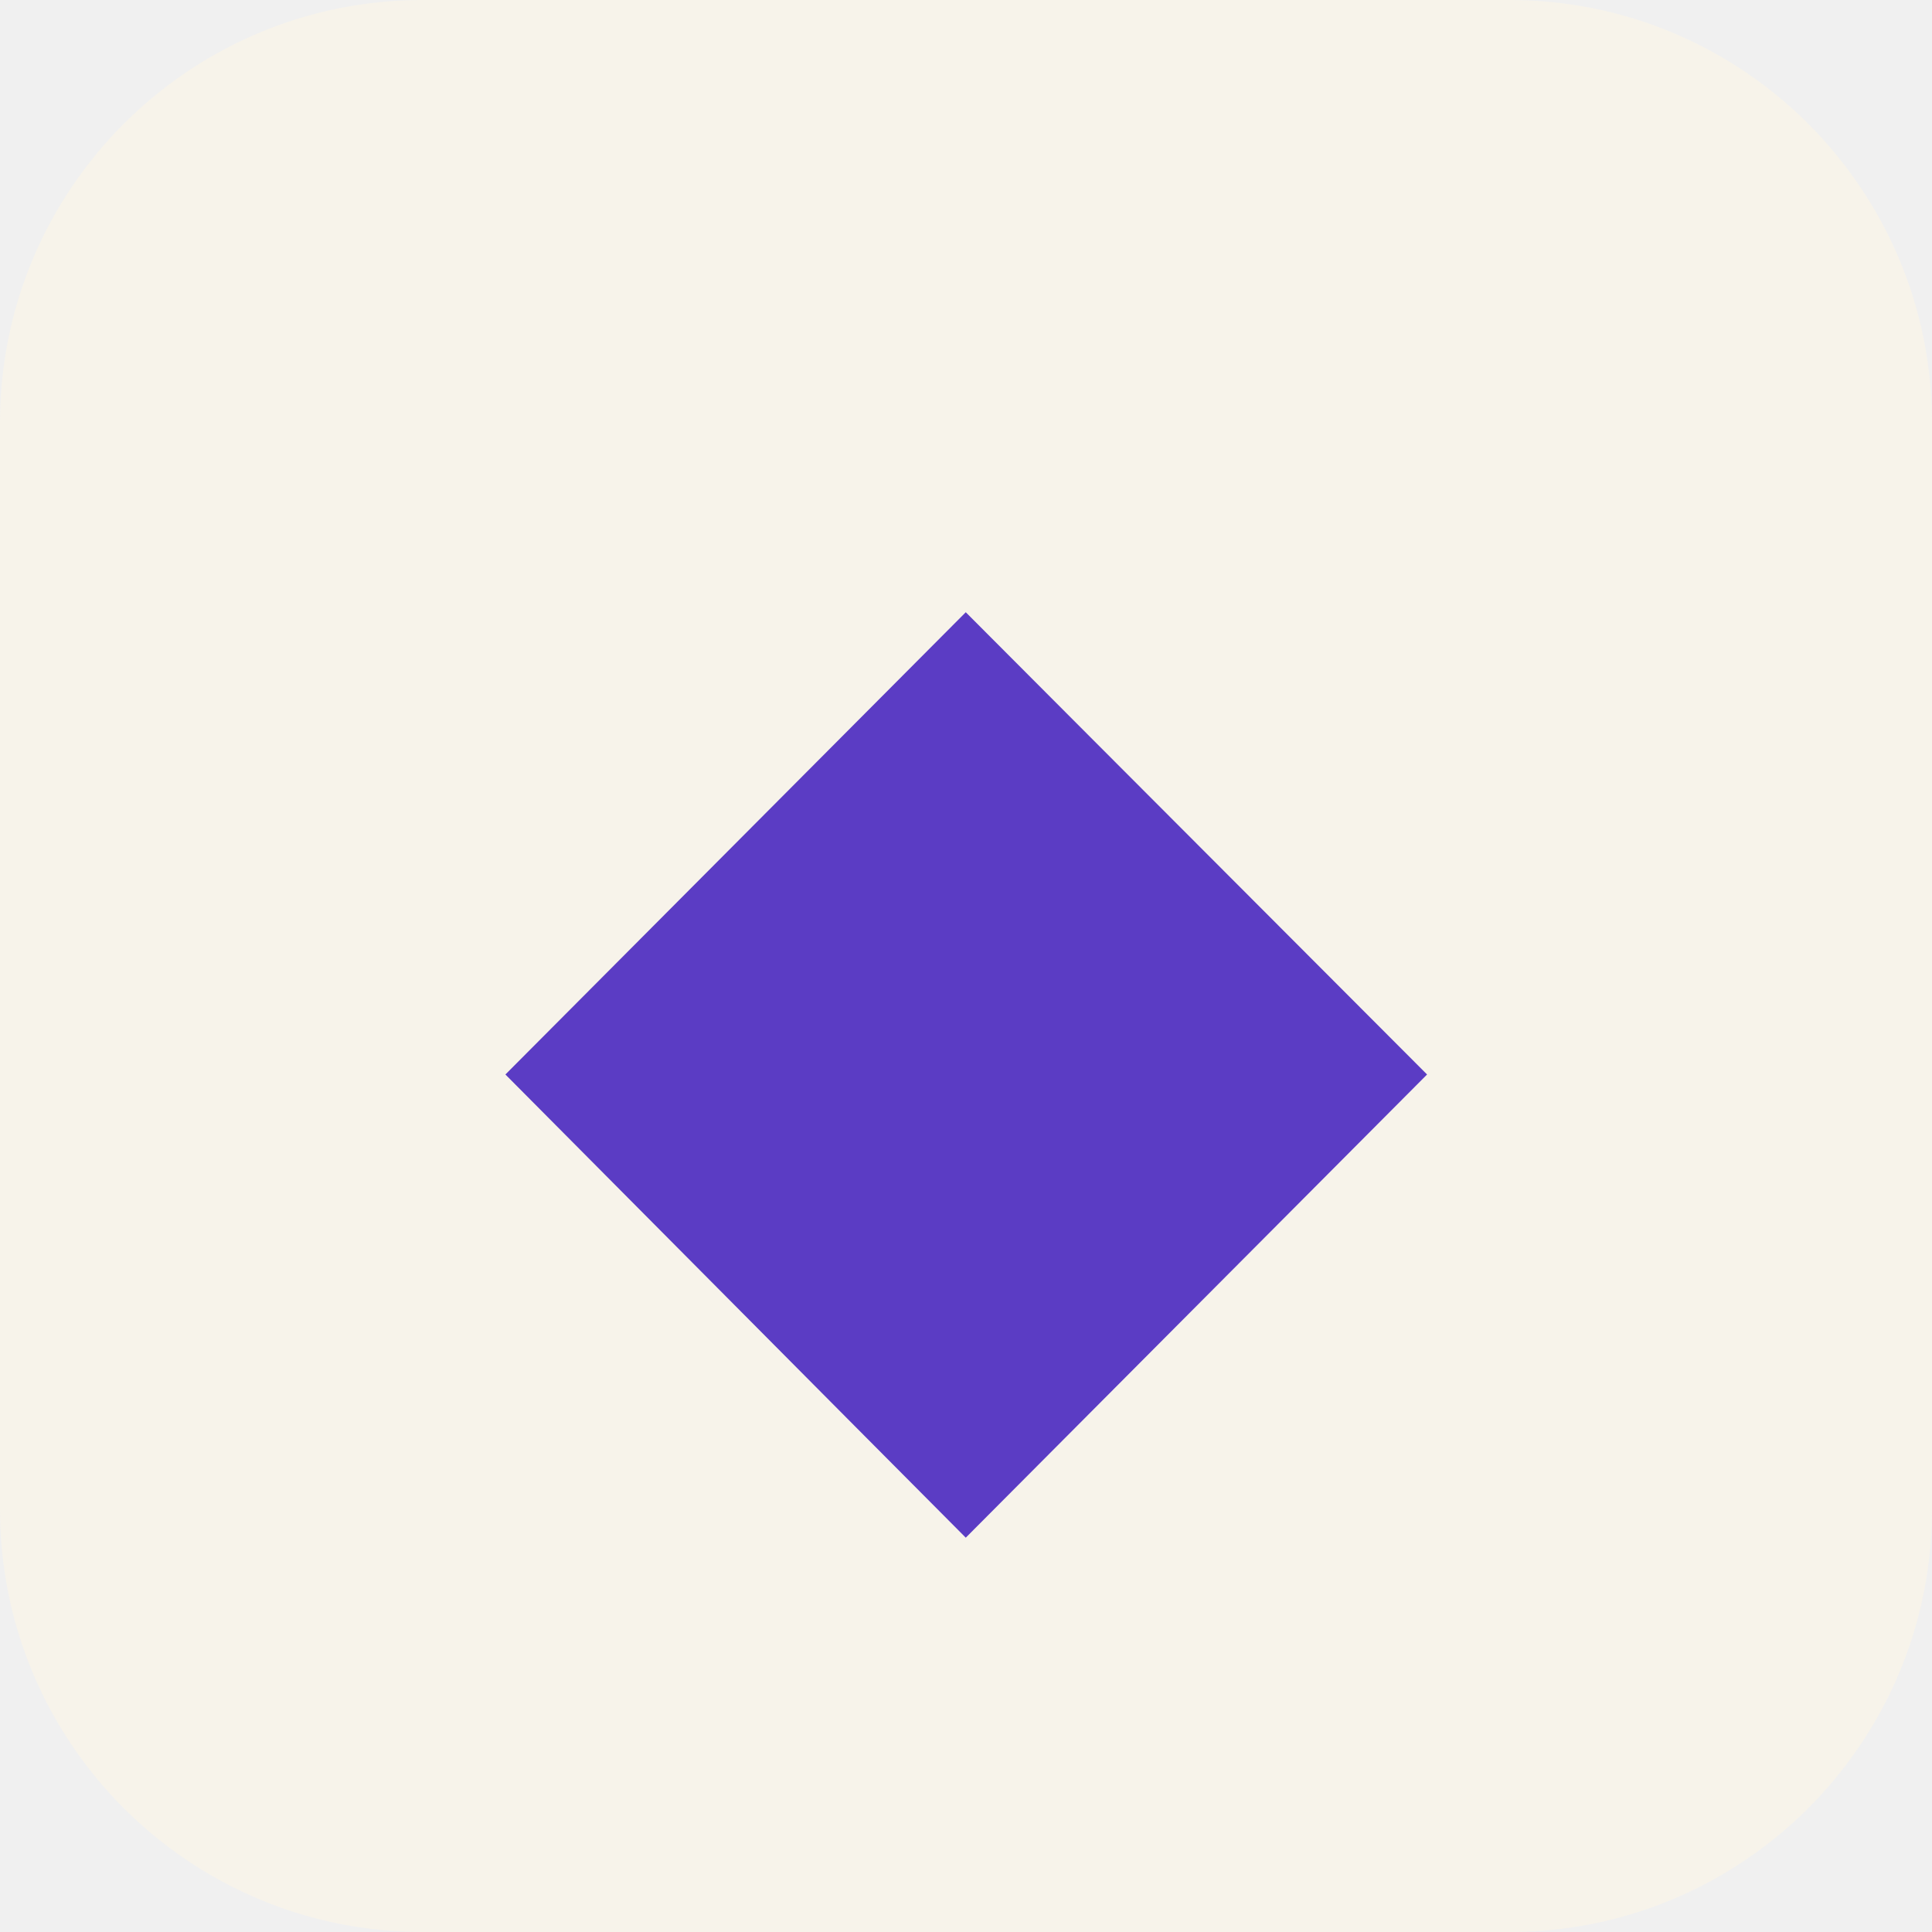
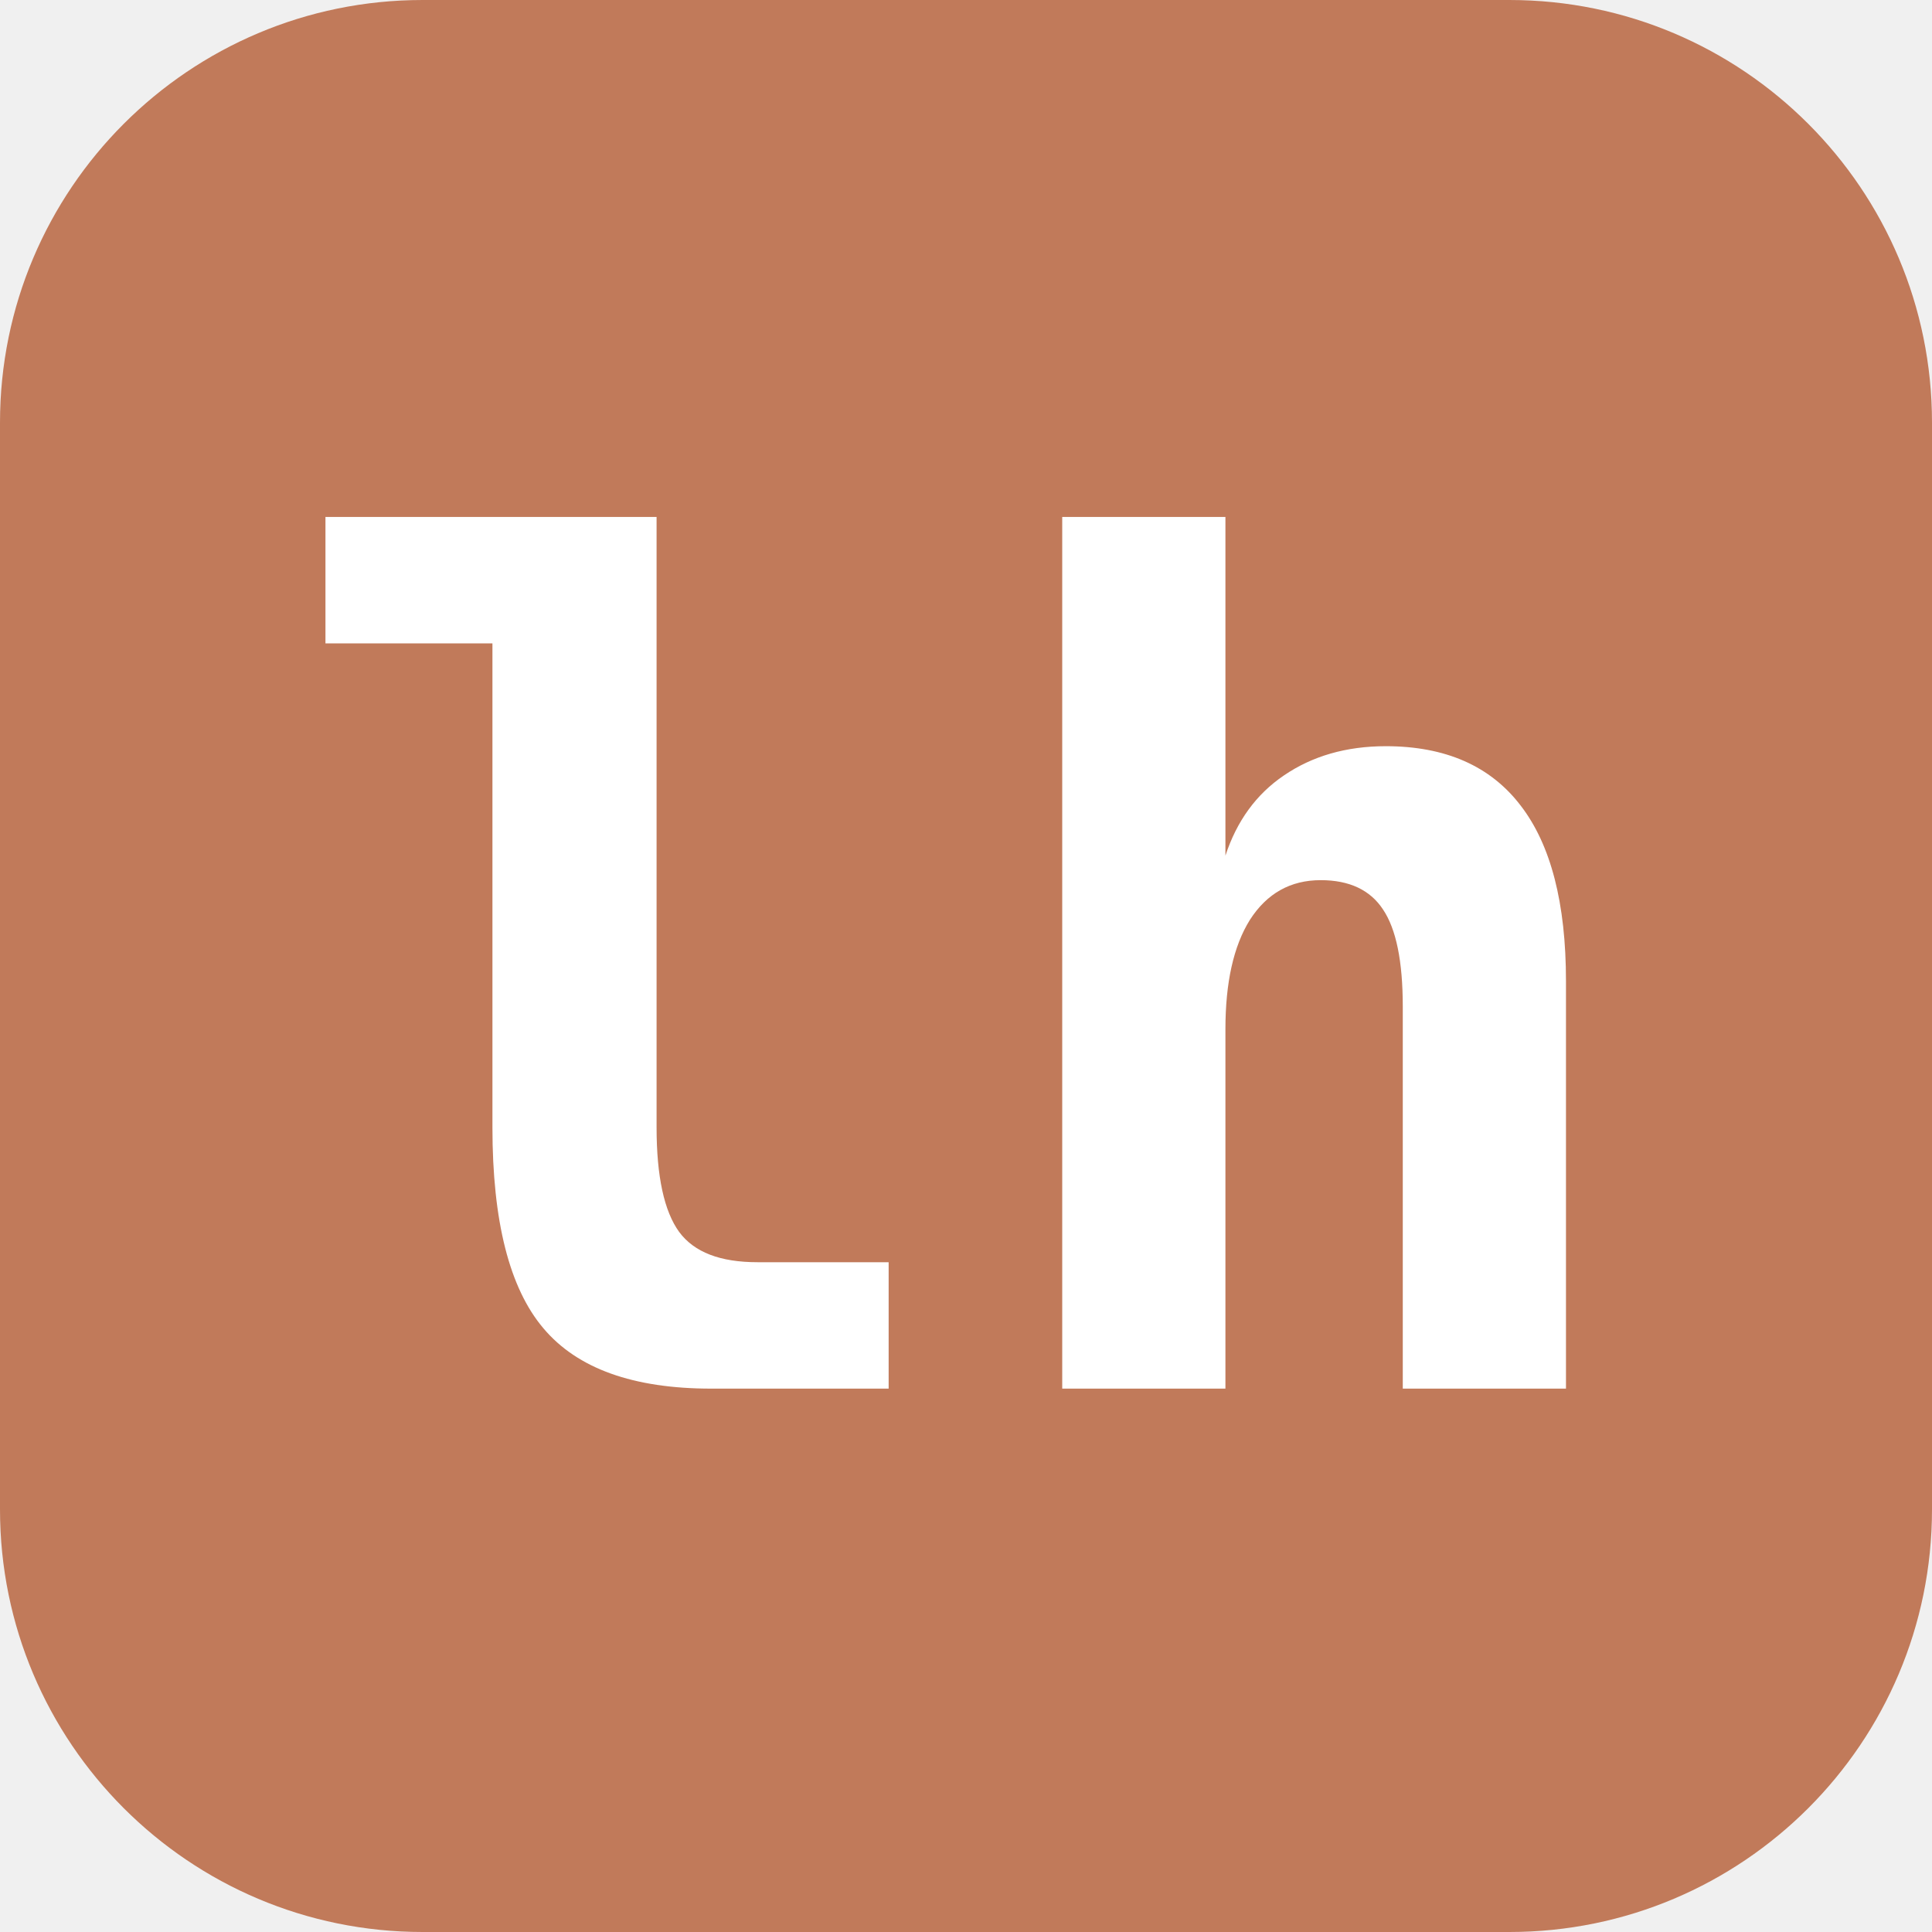
<svg xmlns="http://www.w3.org/2000/svg" viewBox="0 0 32 32">
-   <rect width="32" height="32" rx="7" fill="#f7f3ea" />
-   <text x="16" y="23" font-family="Georgia, serif" font-size="20" font-weight="600" text-anchor="middle" fill="#5b3cc4">◆</text>
+   <rect width="32" height="32" rx="7" fill="#c17a5a" />
+   <text x="16" y="23" font-family="ui-monospace, Menlo, monospace" font-size="19" font-weight="700" text-anchor="middle" fill="#ffffff">lh</text>
</svg>
